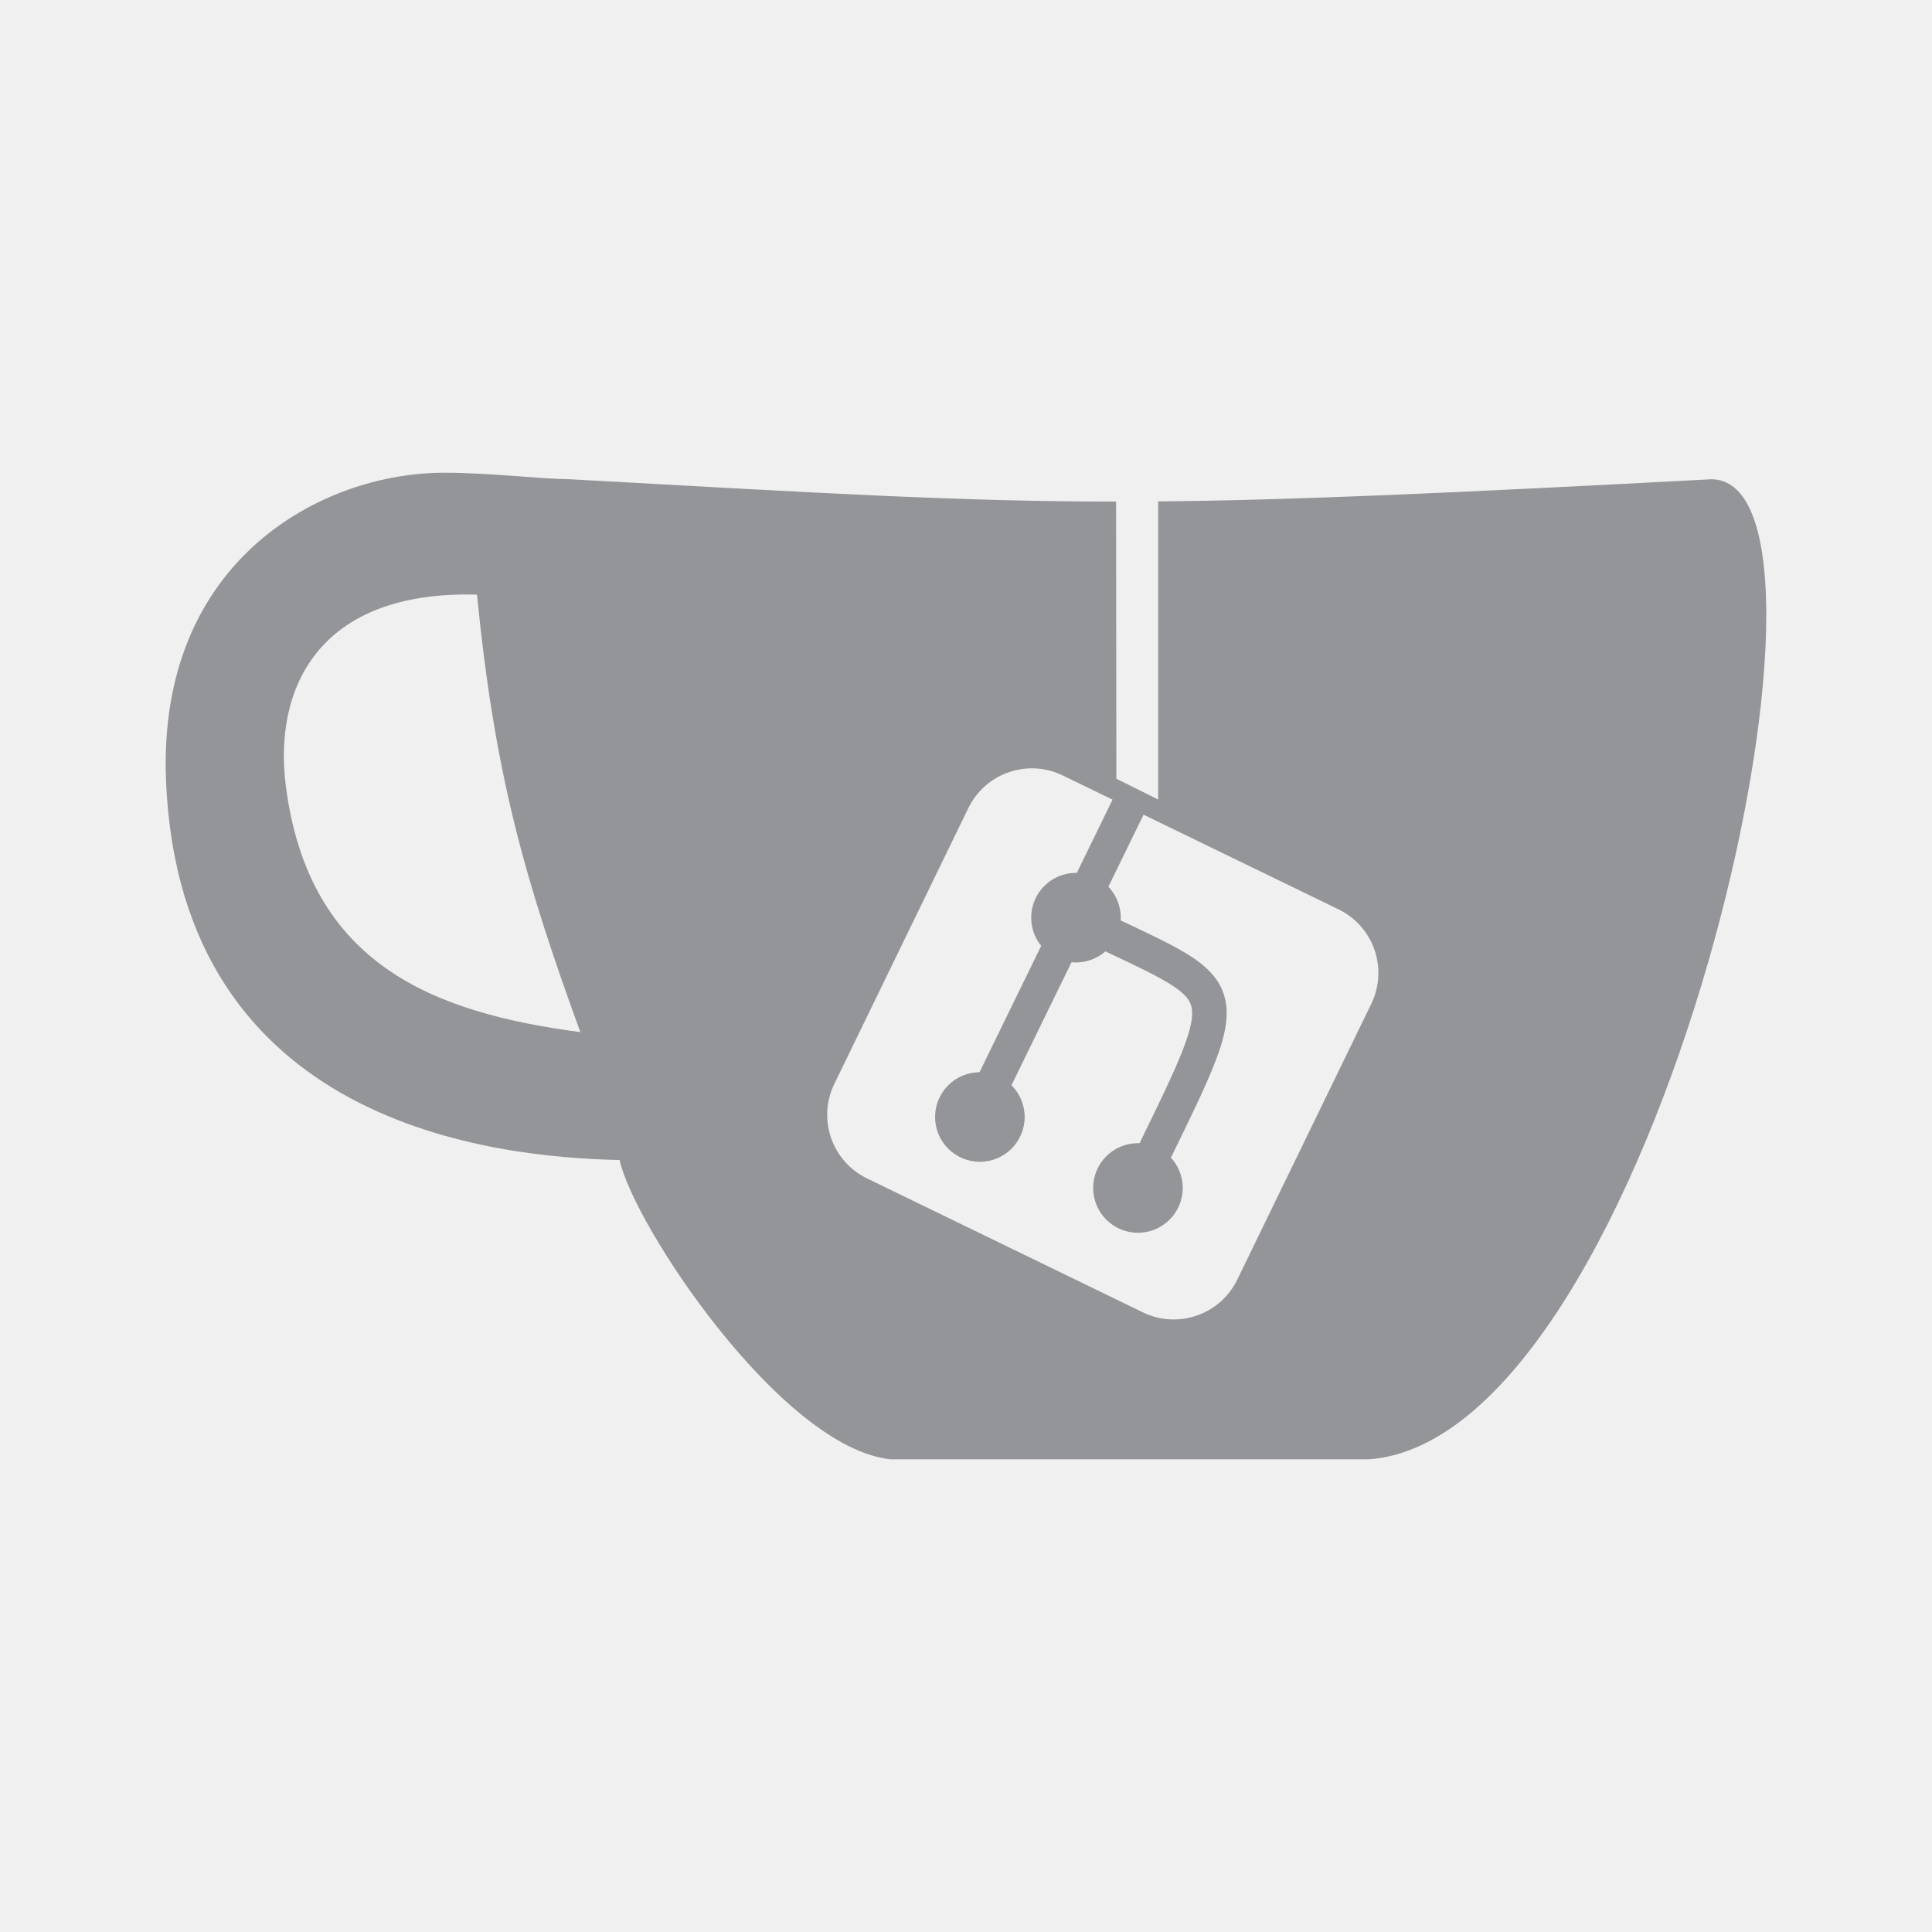
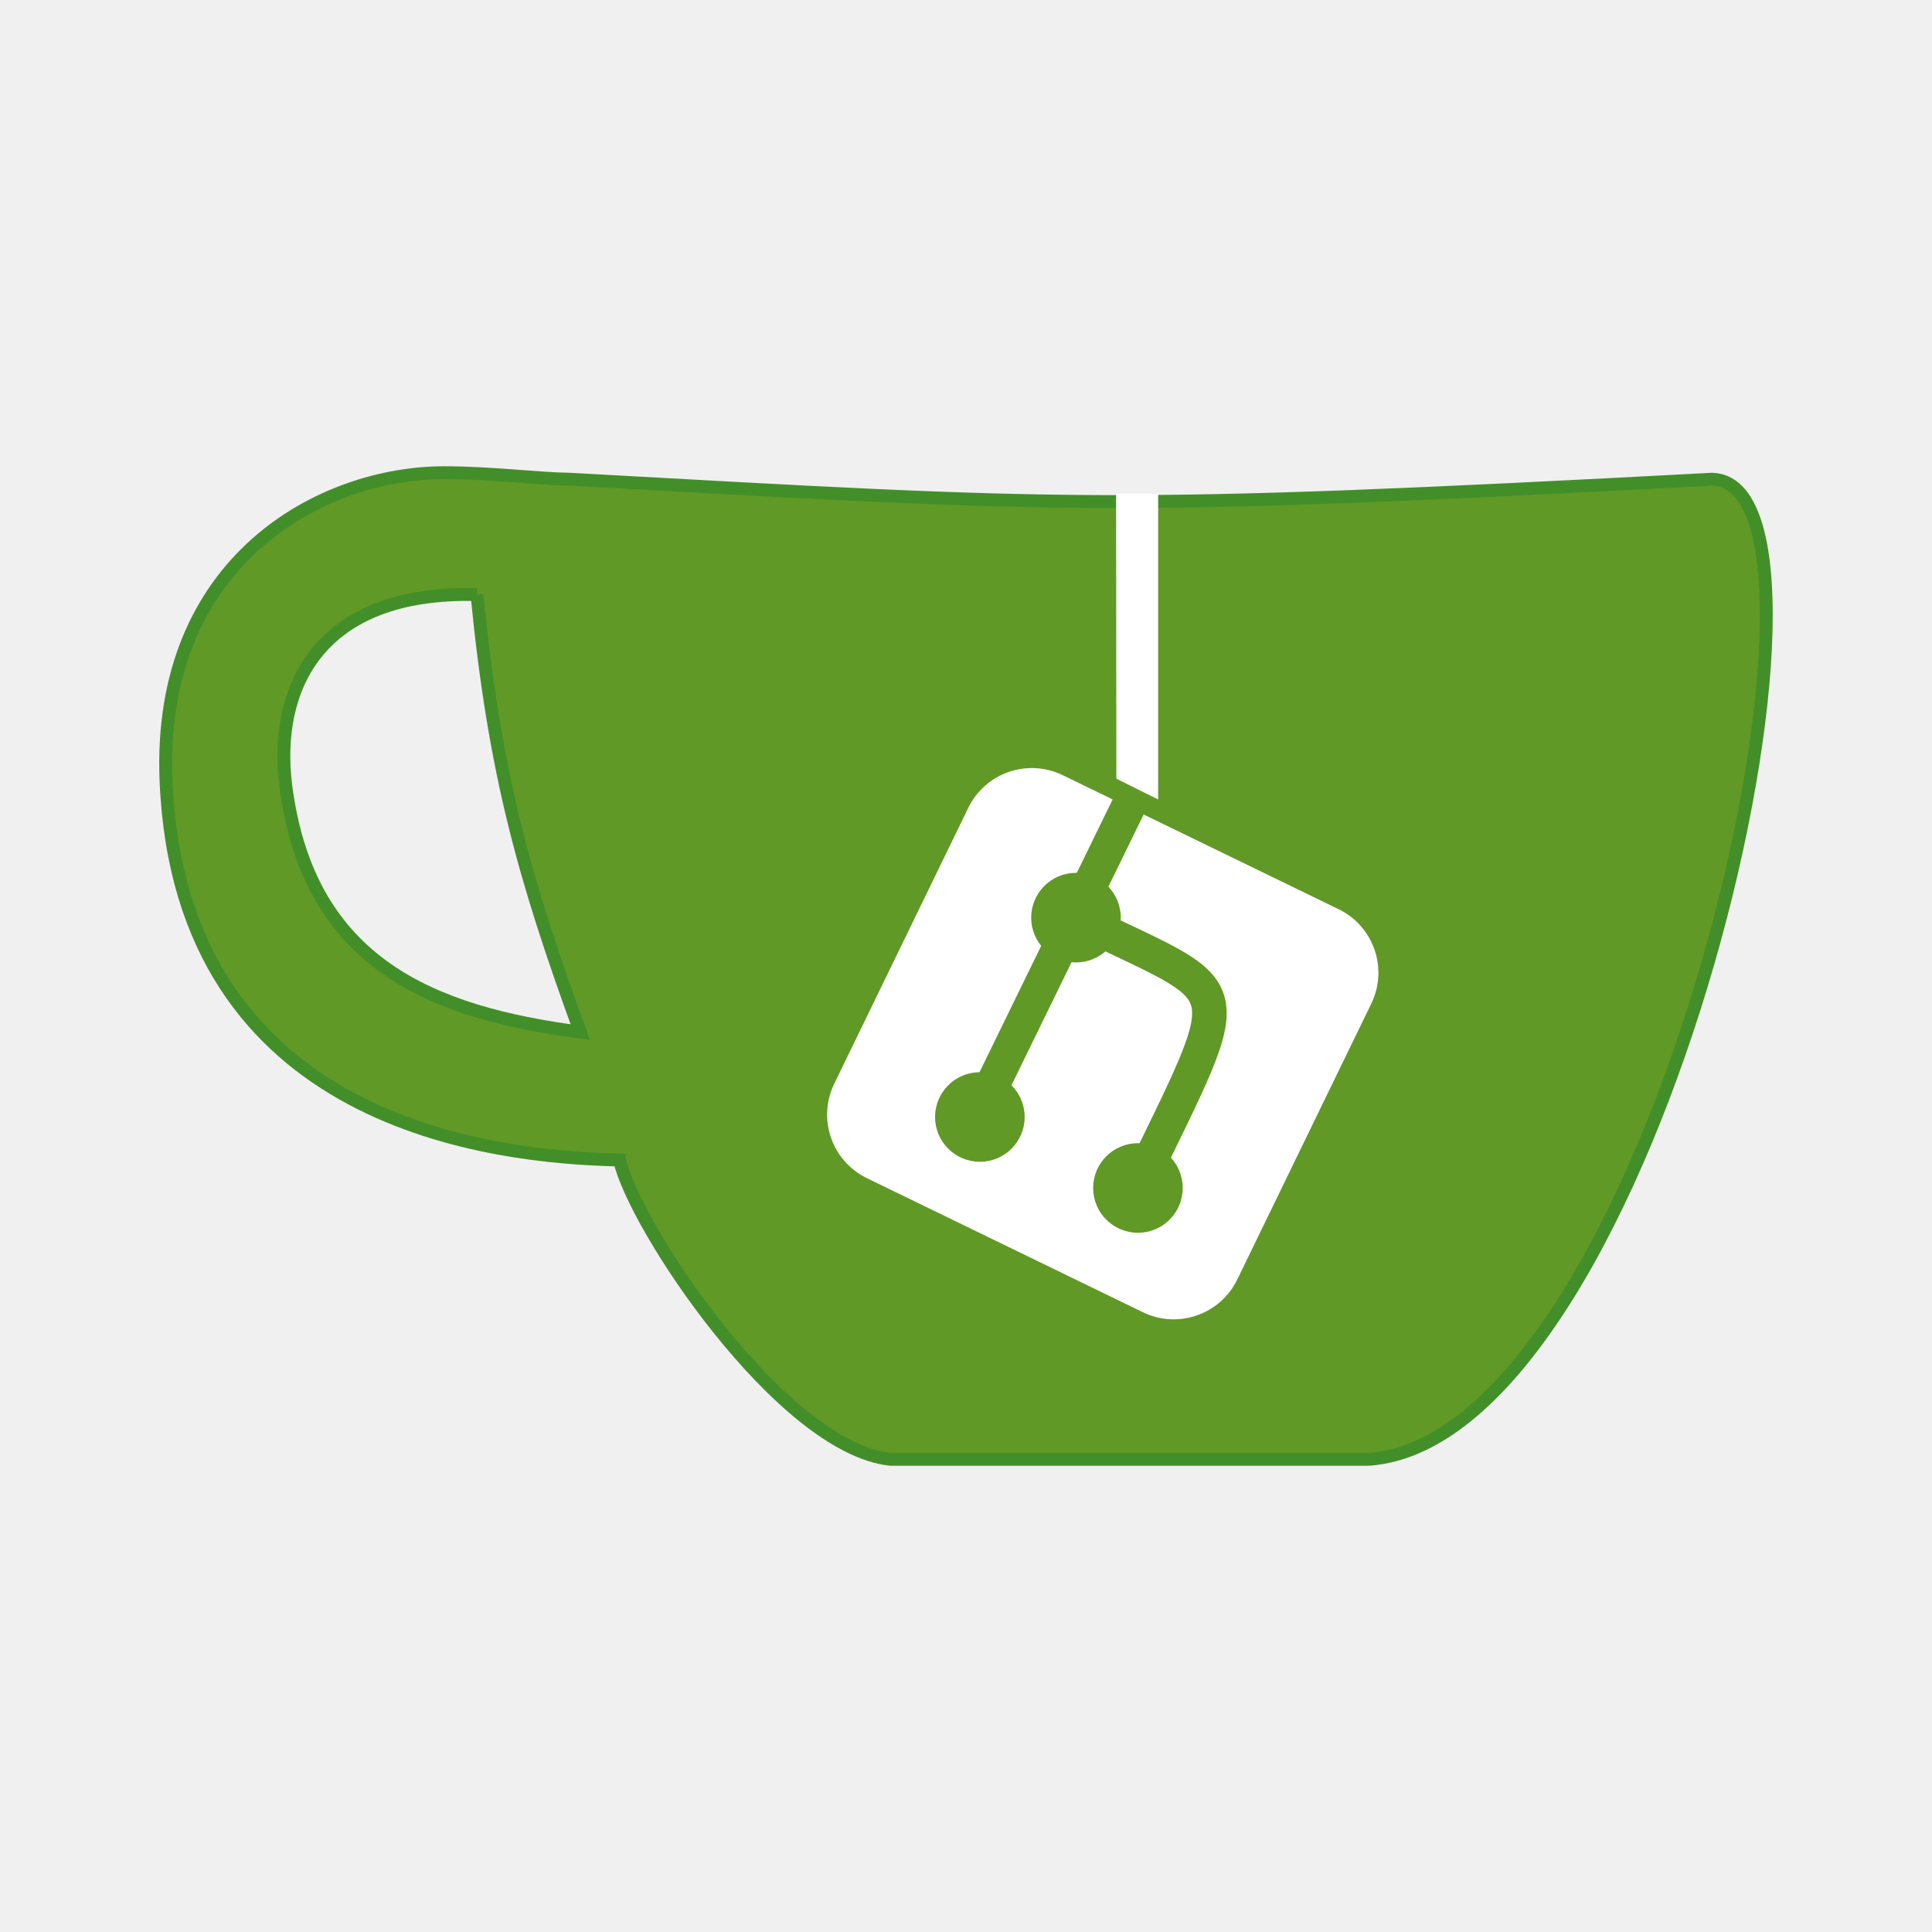
<svg xmlns="http://www.w3.org/2000/svg" width="50px" height="50px" viewBox="0 0 1024 1024">
-   <g fill="#939598">
-     <path d="m907.4 254c-139.71 7.4-222.54 11.12-293.56 11.75v158l-22.14-11-.15-146.9c-81.52 0-153.24-4.29-289.43-11.84-17-.18-40.8-3.37-66.32-3.45-65.21-.2-152.61 46.44-147.8 163.28 7.56 182.61 173.91 199.55 240.42 201 7.3 34.25 85.54 152.38 143.48 158.61h253.83c152.19-11.39 266.16-517.53 181.67-519.45zm-755.91 162.5c-6.5-50.63 16.33-103.62 101.33-101.34 9.24 93.54 24.3 148.27 54.78 231.89-77.76-10.28-143.94-35.69-156.11-130.55zm575.34 115.5-71.05 146.24a37.45 37.45 0 0 1 -50.06 17.32l-146.22-71a37.45 37.45 0 0 1 -17.32-50l71.05-146.23a37.46 37.46 0 0 1 50.06-17.32l146.22 71a37.45 37.45 0 0 1 17.32 49.99z" />
+   <path d="m235.8 250.54c-65.21-.18-152.61 46.46-147.8 163.3 7.56 182.61 173.91 199.55 240.42 201 7.3 34.25 85.54 152.38 143.48 158.61h253.83c152.19-11.39 266.16-517.53 181.67-519.45-319.59 16.93-341.54 14.61-605.28 0-17.04-.19-40.8-3.39-66.32-3.46zm17 64.62c9.24 93.54 24.3 148.27 54.78 231.89-77.76-10.28-143.94-35.69-156.11-130.55-6.47-50.63 16.35-103.62 101.35-101.34z" fill="#609926" stroke="#428f29" stroke-miterlimit="15.12" stroke-width="6.83" />
+   <rect fill="#fff" height="237.48" rx="37.45" transform="matrix(.4369588 -.8994815 .8994815 .4369588 -168.55 837.19)" width="237.48" x="465.77" y="434.5" />
+   <path d="m591.7 412.73 22.14 11v-162h-22.29z" fill="#fff" />
+   <g fill="#609926">
    <circle cx="570.29" cy="486.37" r="23.74" />
    <circle cx="519.35" cy="592.03" r="23.74" />
    <circle cx="603.13" cy="629.65" r="23.74" />
    <path d="m464.11 502.06h186.24v18.26h-186.24z" transform="matrix(.4386849 -.898641 .898641 .4386849 -146.61 787.64)" />
  </g>
-   <path d="m569.52 486.22c88.64 43.69 88.89 28 33.41 142.83" fill="none" stroke="#939598" stroke-miterlimit="15.12" stroke-width="18.31" />
+   <path d="m569.52 486.22c88.64 43.69 88.89 28 33.41 142.83" fill="none" stroke="#609926" stroke-miterlimit="15.12" stroke-width="18.31" />
</svg>
